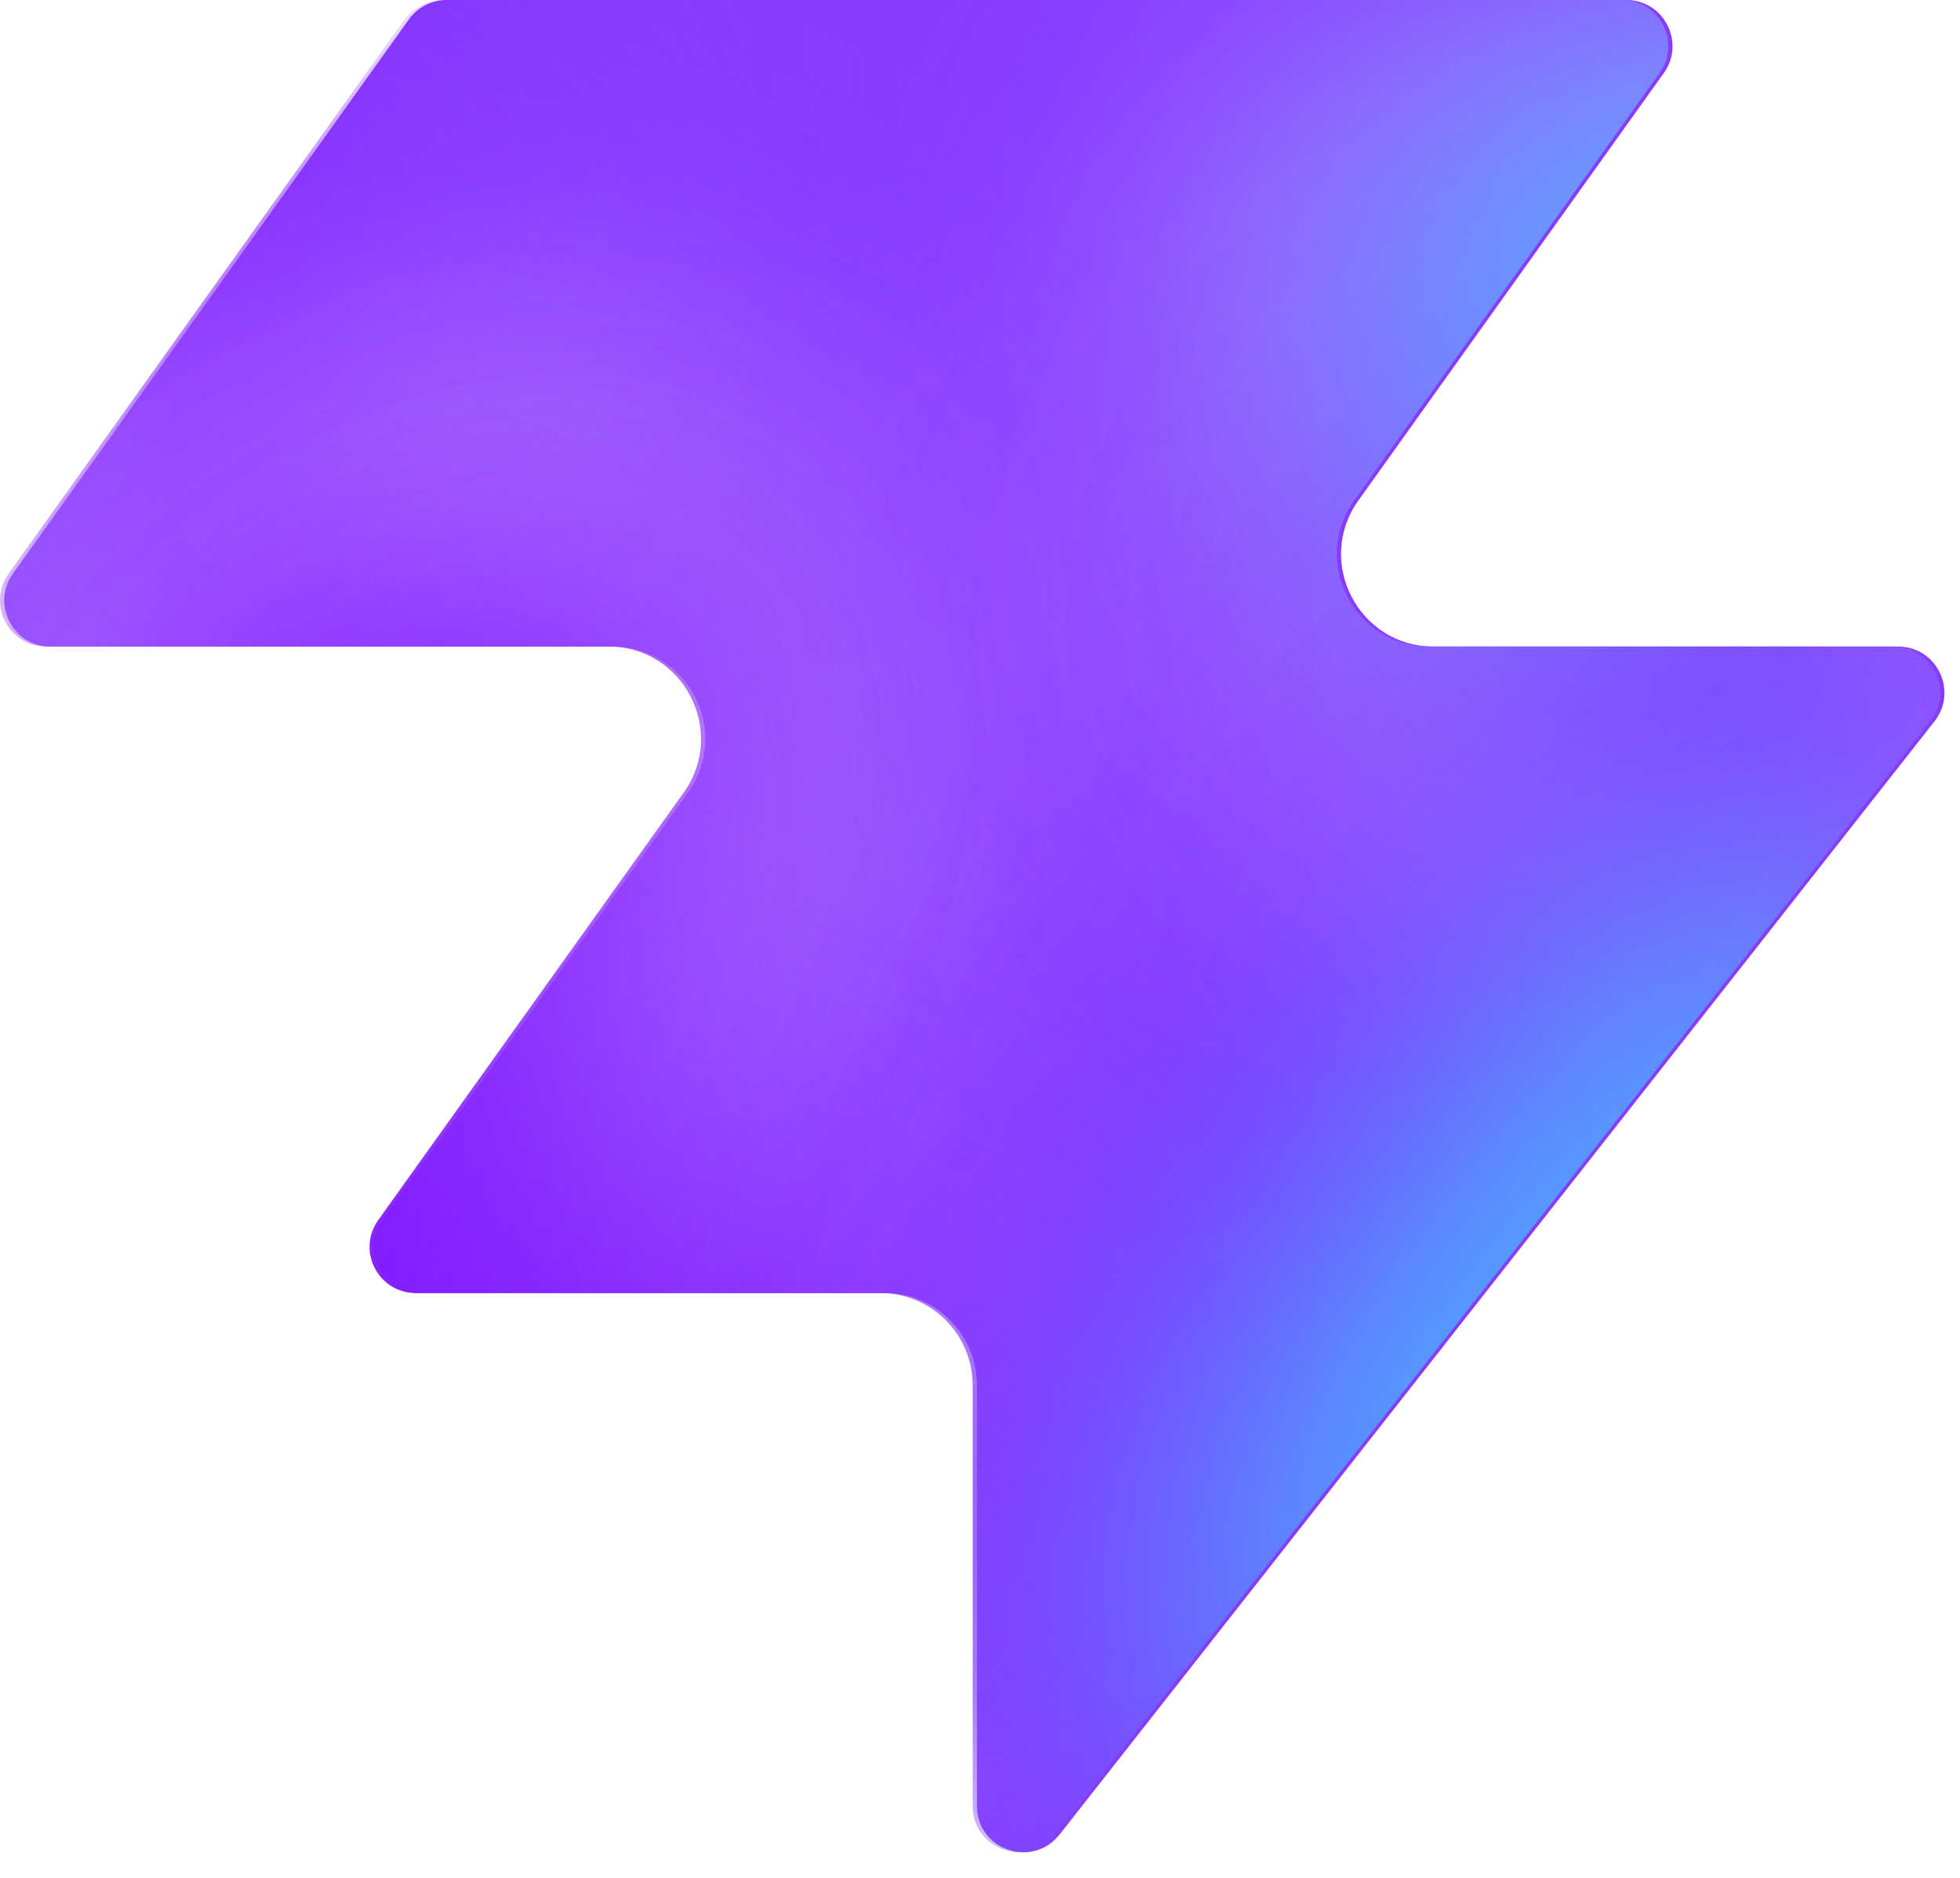
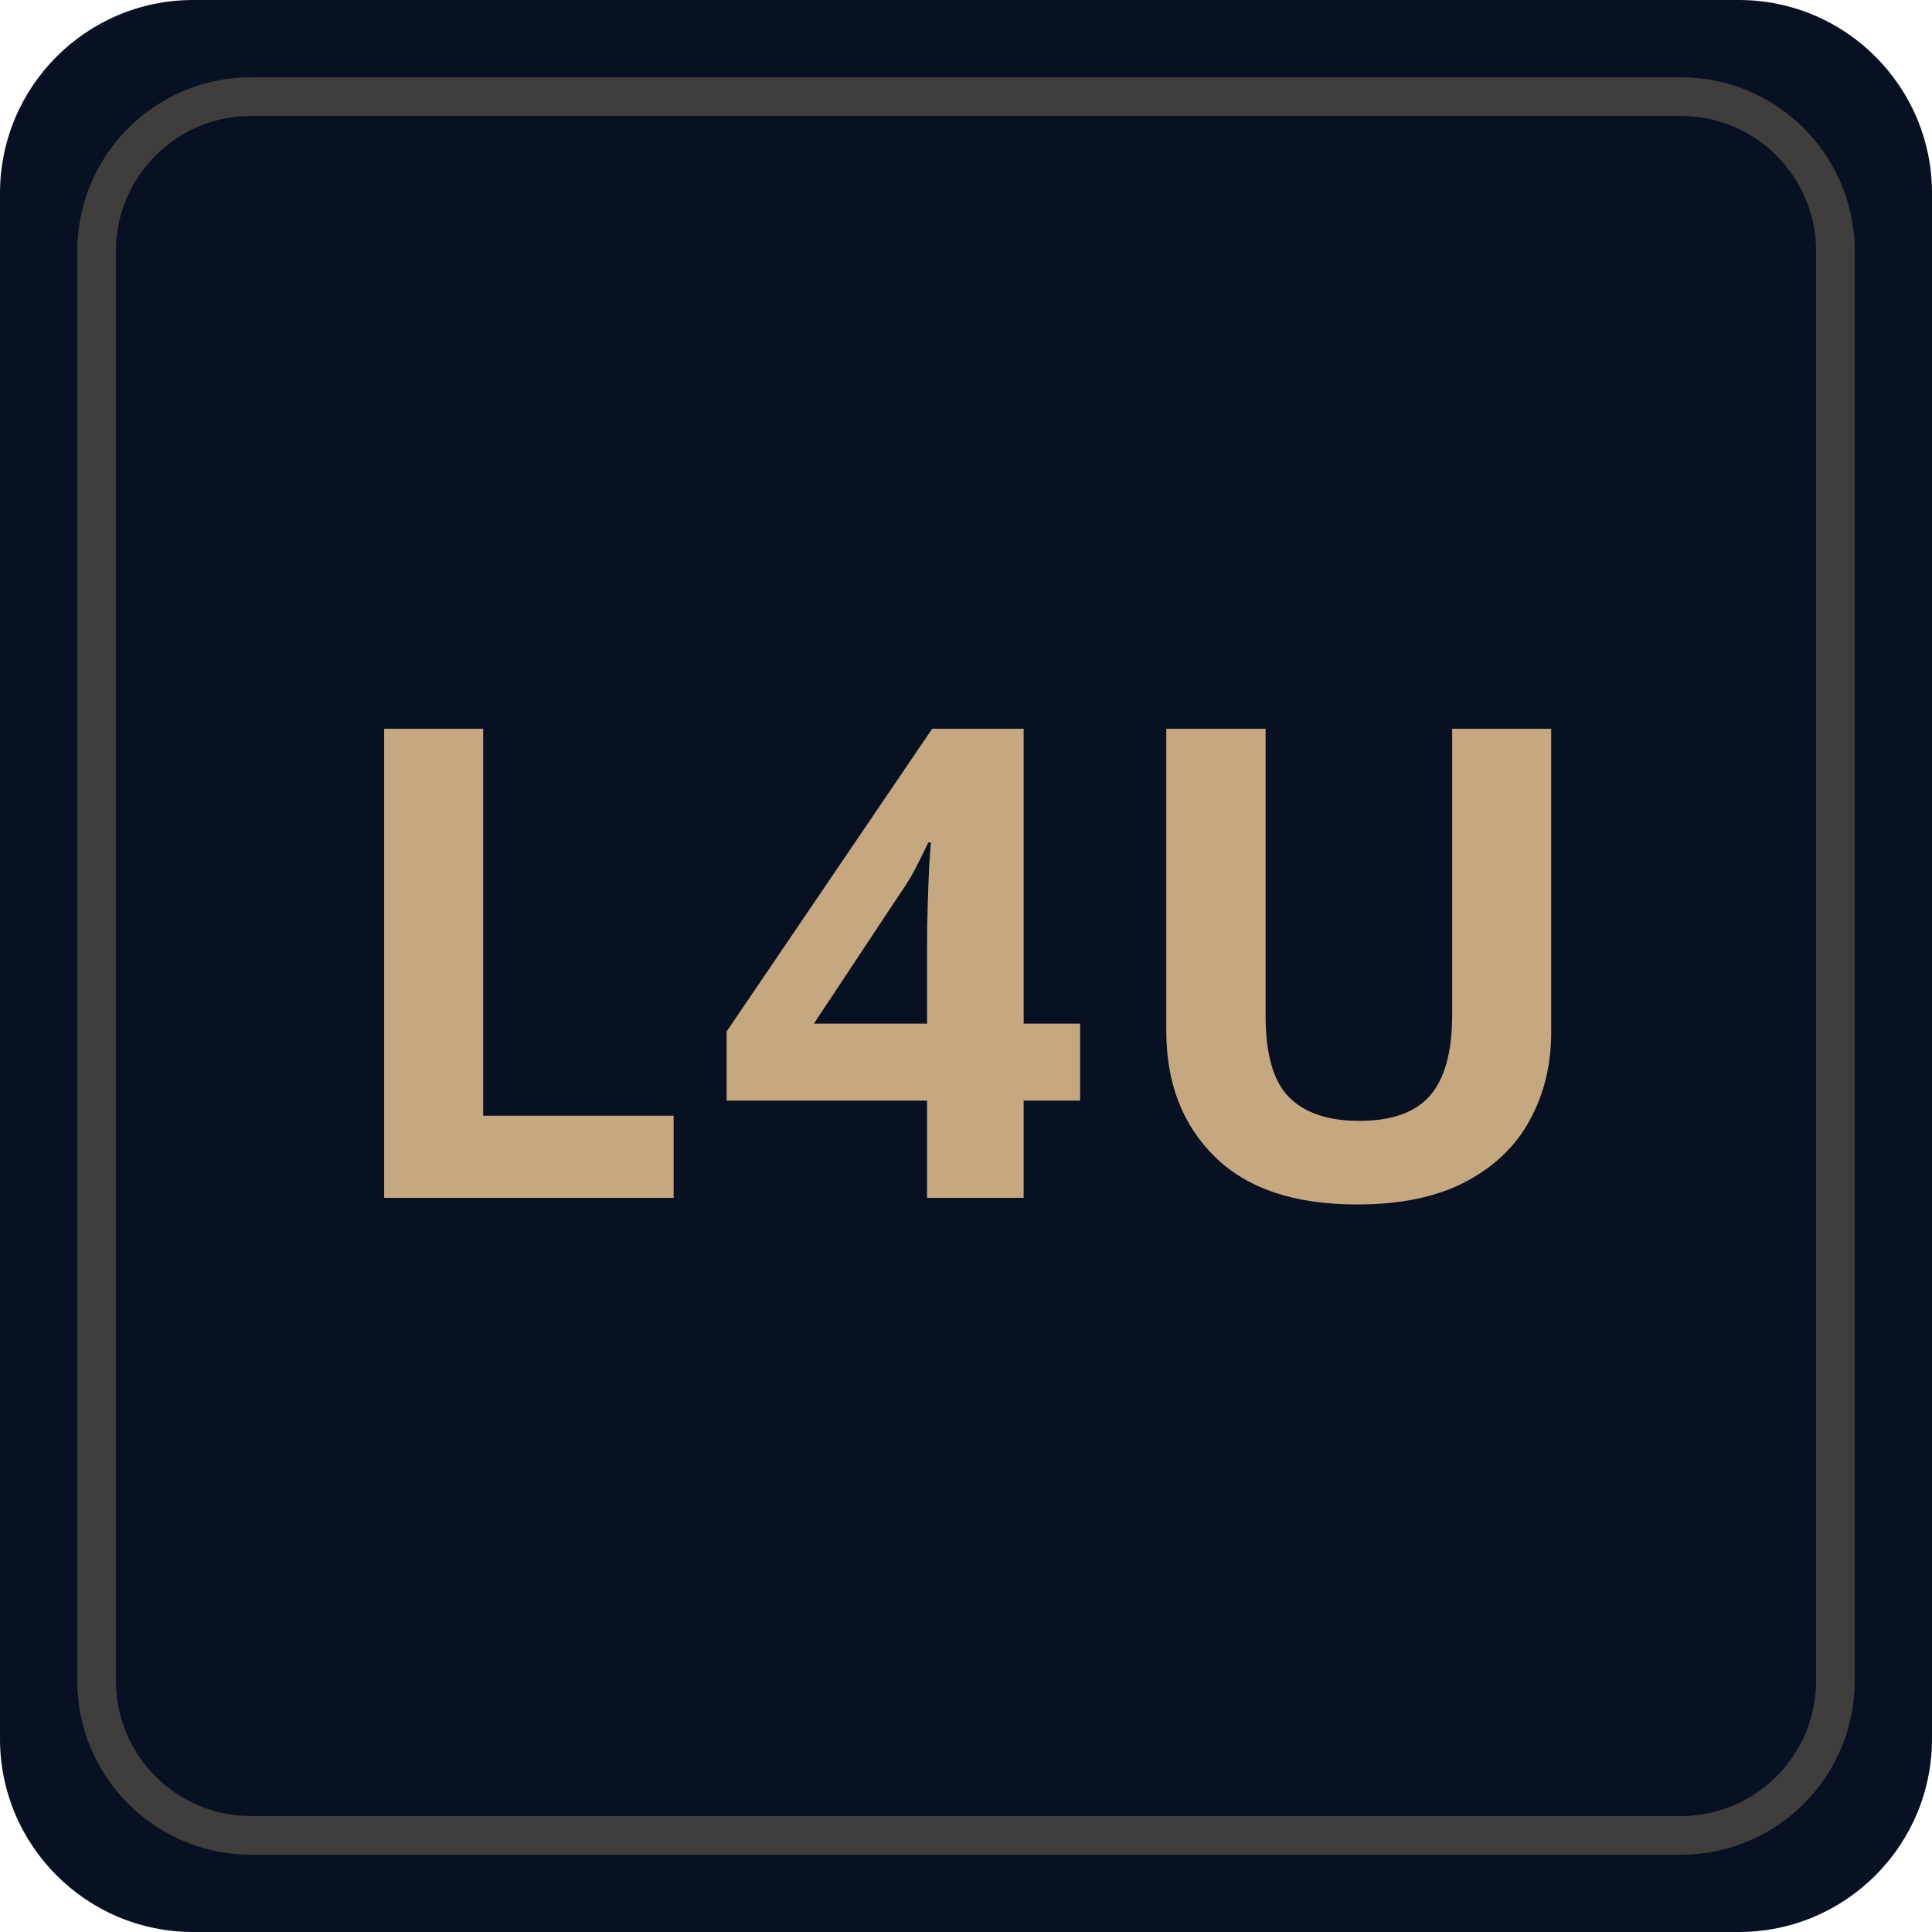
- <svg xmlns="http://www.w3.org/2000/svg" width="48" height="46" fill="none" viewBox="0 0 48 46">
-   <path fill="#863bff" d="M25.946 44.938c-.664.845-2.021.375-2.021-.698V33.937a2.26 2.26 0 0 0-2.262-2.262H10.287c-.92 0-1.456-1.04-.92-1.788l7.48-10.471c1.07-1.497 0-3.578-1.842-3.578H1.237c-.92 0-1.456-1.04-.92-1.788L10.013.474c.214-.297.556-.474.92-.474h28.894c.92 0 1.456 1.04.92 1.788l-7.48 10.471c-1.07 1.498 0 3.579 1.842 3.579h11.377c.943 0 1.473 1.088.89 1.83L25.947 44.94z" style="fill:#863bff;fill:color(display-p3 .525 .23 1);fill-opacity:1" />
-   <mask id="a" width="48" height="46" x="0" y="0" maskUnits="userSpaceOnUse" style="mask-type:alpha">
-     <path fill="#000" d="M25.842 44.938c-.664.844-2.021.375-2.021-.698V33.937a2.26 2.26 0 0 0-2.262-2.262H10.183c-.92 0-1.456-1.04-.92-1.788l7.48-10.471c1.07-1.498 0-3.579-1.842-3.579H1.133c-.92 0-1.456-1.04-.92-1.787L9.91.473c.214-.297.556-.474.92-.474h28.894c.92 0 1.456 1.04.92 1.788l-7.48 10.471c-1.07 1.498 0 3.578 1.842 3.578h11.377c.943 0 1.473 1.088.89 1.832L25.843 44.94z" style="fill:#000;fill-opacity:1" />
-   </mask>
-   <g mask="url(#a)">
-     <g filter="url(#b)">
-       <ellipse cx="5.508" cy="14.704" fill="#ede6ff" rx="5.508" ry="14.704" style="fill:#ede6ff;fill:color(display-p3 .927 .903 1);fill-opacity:1" transform="matrix(.00324 1 1 -.00324 -4.47 31.516)" />
-     </g>
-     <g filter="url(#c)">
-       <ellipse cx="10.399" cy="29.851" fill="#ede6ff" rx="10.399" ry="29.851" style="fill:#ede6ff;fill:color(display-p3 .927 .903 1);fill-opacity:1" transform="matrix(.00324 1 1 -.00324 -39.328 7.883)" />
-     </g>
-     <g filter="url(#d)">
-       <ellipse cx="5.508" cy="30.487" fill="#7e14ff" rx="5.508" ry="30.487" style="fill:#7e14ff;fill:color(display-p3 .492 .077 1);fill-opacity:1" transform="rotate(89.814 -25.913 -14.639)scale(1 -1)" />
-     </g>
-     <g filter="url(#e)">
-       <ellipse cx="5.508" cy="30.599" fill="#7e14ff" rx="5.508" ry="30.599" style="fill:#7e14ff;fill:color(display-p3 .492 .077 1);fill-opacity:1" transform="rotate(89.814 -32.644 -3.334)scale(1 -1)" />
-     </g>
-     <g filter="url(#f)">
-       <ellipse cx="5.508" cy="30.599" fill="#7e14ff" rx="5.508" ry="30.599" style="fill:#7e14ff;fill:color(display-p3 .492 .077 1);fill-opacity:1" transform="matrix(.00324 1 1 -.00324 -34.34 30.47)" />
-     </g>
-     <g filter="url(#g)">
-       <ellipse cx="14.072" cy="22.078" fill="#ede6ff" rx="14.072" ry="22.078" style="fill:#ede6ff;fill:color(display-p3 .927 .903 1);fill-opacity:1" transform="rotate(93.35 24.506 48.493)scale(-1 1)" />
-     </g>
-     <g filter="url(#h)">
-       <ellipse cx="3.47" cy="21.501" fill="#7e14ff" rx="3.47" ry="21.501" style="fill:#7e14ff;fill:color(display-p3 .492 .077 1);fill-opacity:1" transform="rotate(89.009 28.708 47.59)scale(-1 1)" />
-     </g>
-     <g filter="url(#i)">
-       <ellipse cx="3.47" cy="21.501" fill="#7e14ff" rx="3.47" ry="21.501" style="fill:#7e14ff;fill:color(display-p3 .492 .077 1);fill-opacity:1" transform="rotate(89.009 28.708 47.59)scale(-1 1)" />
-     </g>
-     <g filter="url(#j)">
-       <ellipse cx=".387" cy="8.972" fill="#7e14ff" rx="4.407" ry="29.108" style="fill:#7e14ff;fill:color(display-p3 .492 .077 1);fill-opacity:1" transform="rotate(39.51 .387 8.972)" />
-     </g>
-     <g filter="url(#k)">
-       <ellipse cx="47.523" cy="-6.092" fill="#7e14ff" rx="4.407" ry="29.108" style="fill:#7e14ff;fill:color(display-p3 .492 .077 1);fill-opacity:1" transform="rotate(37.892 47.523 -6.092)" />
-     </g>
-     <g filter="url(#l)">
-       <ellipse cx="41.412" cy="6.333" fill="#47bfff" rx="5.971" ry="9.665" style="fill:#47bfff;fill:color(display-p3 .28 .748 1);fill-opacity:1" transform="rotate(37.892 41.412 6.333)" />
-     </g>
-     <g filter="url(#m)">
-       <ellipse cx="-1.879" cy="38.332" fill="#7e14ff" rx="4.407" ry="29.108" style="fill:#7e14ff;fill:color(display-p3 .492 .077 1);fill-opacity:1" transform="rotate(37.892 -1.88 38.332)" />
-     </g>
-     <g filter="url(#n)">
-       <ellipse cx="-1.879" cy="38.332" fill="#7e14ff" rx="4.407" ry="29.108" style="fill:#7e14ff;fill:color(display-p3 .492 .077 1);fill-opacity:1" transform="rotate(37.892 -1.88 38.332)" />
-     </g>
-     <g filter="url(#o)">
-       <ellipse cx="35.651" cy="29.907" fill="#7e14ff" rx="4.407" ry="29.108" style="fill:#7e14ff;fill:color(display-p3 .492 .077 1);fill-opacity:1" transform="rotate(37.892 35.651 29.907)" />
-     </g>
-     <g filter="url(#p)">
-       <ellipse cx="38.418" cy="32.4" fill="#47bfff" rx="5.971" ry="15.297" style="fill:#47bfff;fill:color(display-p3 .28 .748 1);fill-opacity:1" transform="rotate(37.892 38.418 32.4)" />
-     </g>
-   </g>
-   <defs>
-     <filter id="b" width="60.045" height="41.654" x="-19.77" y="16.149" color-interpolation-filters="sRGB" filterUnits="userSpaceOnUse">
-       <feFlood flood-opacity="0" result="BackgroundImageFix" />
-       <feBlend in="SourceGraphic" in2="BackgroundImageFix" result="shape" />
-       <feGaussianBlur result="effect1_foregroundBlur_2002_17158" stdDeviation="7.659" />
-     </filter>
-     <filter id="c" width="90.34" height="51.437" x="-54.613" y="-7.533" color-interpolation-filters="sRGB" filterUnits="userSpaceOnUse">
-       <feFlood flood-opacity="0" result="BackgroundImageFix" />
-       <feBlend in="SourceGraphic" in2="BackgroundImageFix" result="shape" />
-       <feGaussianBlur result="effect1_foregroundBlur_2002_17158" stdDeviation="7.659" />
-     </filter>
-     <filter id="d" width="79.355" height="29.4" x="-49.64" y="2.03" color-interpolation-filters="sRGB" filterUnits="userSpaceOnUse">
-       <feFlood flood-opacity="0" result="BackgroundImageFix" />
-       <feBlend in="SourceGraphic" in2="BackgroundImageFix" result="shape" />
-       <feGaussianBlur result="effect1_foregroundBlur_2002_17158" stdDeviation="4.596" />
-     </filter>
-     <filter id="e" width="79.579" height="29.4" x="-45.045" y="20.029" color-interpolation-filters="sRGB" filterUnits="userSpaceOnUse">
-       <feFlood flood-opacity="0" result="BackgroundImageFix" />
-       <feBlend in="SourceGraphic" in2="BackgroundImageFix" result="shape" />
-       <feGaussianBlur result="effect1_foregroundBlur_2002_17158" stdDeviation="4.596" />
-     </filter>
-     <filter id="f" width="79.579" height="29.4" x="-43.513" y="21.178" color-interpolation-filters="sRGB" filterUnits="userSpaceOnUse">
-       <feFlood flood-opacity="0" result="BackgroundImageFix" />
-       <feBlend in="SourceGraphic" in2="BackgroundImageFix" result="shape" />
-       <feGaussianBlur result="effect1_foregroundBlur_2002_17158" stdDeviation="4.596" />
-     </filter>
-     <filter id="g" width="74.749" height="58.852" x="15.756" y="-17.901" color-interpolation-filters="sRGB" filterUnits="userSpaceOnUse">
-       <feFlood flood-opacity="0" result="BackgroundImageFix" />
-       <feBlend in="SourceGraphic" in2="BackgroundImageFix" result="shape" />
-       <feGaussianBlur result="effect1_foregroundBlur_2002_17158" stdDeviation="7.659" />
-     </filter>
-     <filter id="h" width="61.377" height="25.362" x="23.548" y="2.284" color-interpolation-filters="sRGB" filterUnits="userSpaceOnUse">
-       <feFlood flood-opacity="0" result="BackgroundImageFix" />
-       <feBlend in="SourceGraphic" in2="BackgroundImageFix" result="shape" />
-       <feGaussianBlur result="effect1_foregroundBlur_2002_17158" stdDeviation="4.596" />
-     </filter>
-     <filter id="i" width="61.377" height="25.362" x="23.548" y="2.284" color-interpolation-filters="sRGB" filterUnits="userSpaceOnUse">
-       <feFlood flood-opacity="0" result="BackgroundImageFix" />
-       <feBlend in="SourceGraphic" in2="BackgroundImageFix" result="shape" />
-       <feGaussianBlur result="effect1_foregroundBlur_2002_17158" stdDeviation="4.596" />
-     </filter>
-     <filter id="j" width="56.045" height="63.649" x="-27.636" y="-22.853" color-interpolation-filters="sRGB" filterUnits="userSpaceOnUse">
-       <feFlood flood-opacity="0" result="BackgroundImageFix" />
-       <feBlend in="SourceGraphic" in2="BackgroundImageFix" result="shape" />
-       <feGaussianBlur result="effect1_foregroundBlur_2002_17158" stdDeviation="4.596" />
-     </filter>
-     <filter id="k" width="54.814" height="64.646" x="20.116" y="-38.415" color-interpolation-filters="sRGB" filterUnits="userSpaceOnUse">
-       <feFlood flood-opacity="0" result="BackgroundImageFix" />
-       <feBlend in="SourceGraphic" in2="BackgroundImageFix" result="shape" />
-       <feGaussianBlur result="effect1_foregroundBlur_2002_17158" stdDeviation="4.596" />
-     </filter>
-     <filter id="l" width="33.541" height="35.313" x="24.641" y="-11.323" color-interpolation-filters="sRGB" filterUnits="userSpaceOnUse">
-       <feFlood flood-opacity="0" result="BackgroundImageFix" />
-       <feBlend in="SourceGraphic" in2="BackgroundImageFix" result="shape" />
-       <feGaussianBlur result="effect1_foregroundBlur_2002_17158" stdDeviation="4.596" />
-     </filter>
-     <filter id="m" width="54.814" height="64.646" x="-29.286" y="6.009" color-interpolation-filters="sRGB" filterUnits="userSpaceOnUse">
-       <feFlood flood-opacity="0" result="BackgroundImageFix" />
-       <feBlend in="SourceGraphic" in2="BackgroundImageFix" result="shape" />
-       <feGaussianBlur result="effect1_foregroundBlur_2002_17158" stdDeviation="4.596" />
-     </filter>
-     <filter id="n" width="54.814" height="64.646" x="-29.286" y="6.009" color-interpolation-filters="sRGB" filterUnits="userSpaceOnUse">
-       <feFlood flood-opacity="0" result="BackgroundImageFix" />
-       <feBlend in="SourceGraphic" in2="BackgroundImageFix" result="shape" />
-       <feGaussianBlur result="effect1_foregroundBlur_2002_17158" stdDeviation="4.596" />
-     </filter>
-     <filter id="o" width="54.814" height="64.646" x="8.244" y="-2.416" color-interpolation-filters="sRGB" filterUnits="userSpaceOnUse">
-       <feFlood flood-opacity="0" result="BackgroundImageFix" />
-       <feBlend in="SourceGraphic" in2="BackgroundImageFix" result="shape" />
-       <feGaussianBlur result="effect1_foregroundBlur_2002_17158" stdDeviation="4.596" />
-     </filter>
-     <filter id="p" width="39.409" height="43.623" x="18.713" y="10.588" color-interpolation-filters="sRGB" filterUnits="userSpaceOnUse">
-       <feFlood flood-opacity="0" result="BackgroundImageFix" />
-       <feBlend in="SourceGraphic" in2="BackgroundImageFix" result="shape" />
-       <feGaussianBlur result="effect1_foregroundBlur_2002_17158" stdDeviation="4.596" />
-     </filter>
-   </defs>
+ <svg xmlns="http://www.w3.org/2000/svg" viewBox="0 0 100 100" width="100" height="100">
+   <rect width="100" height="100" rx="10" fill="#071121" />
+   <rect x="5" y="5" width="90" height="90" rx="8" fill="none" stroke="#c5a880" stroke-width="2" opacity="0.3" />
+   <text x="50" y="62" font-family="'Manrope', sans-serif" font-weight="bold" font-size="34" fill="#c5a880" text-anchor="middle" letter-spacing="1">L4U</text>
</svg>
